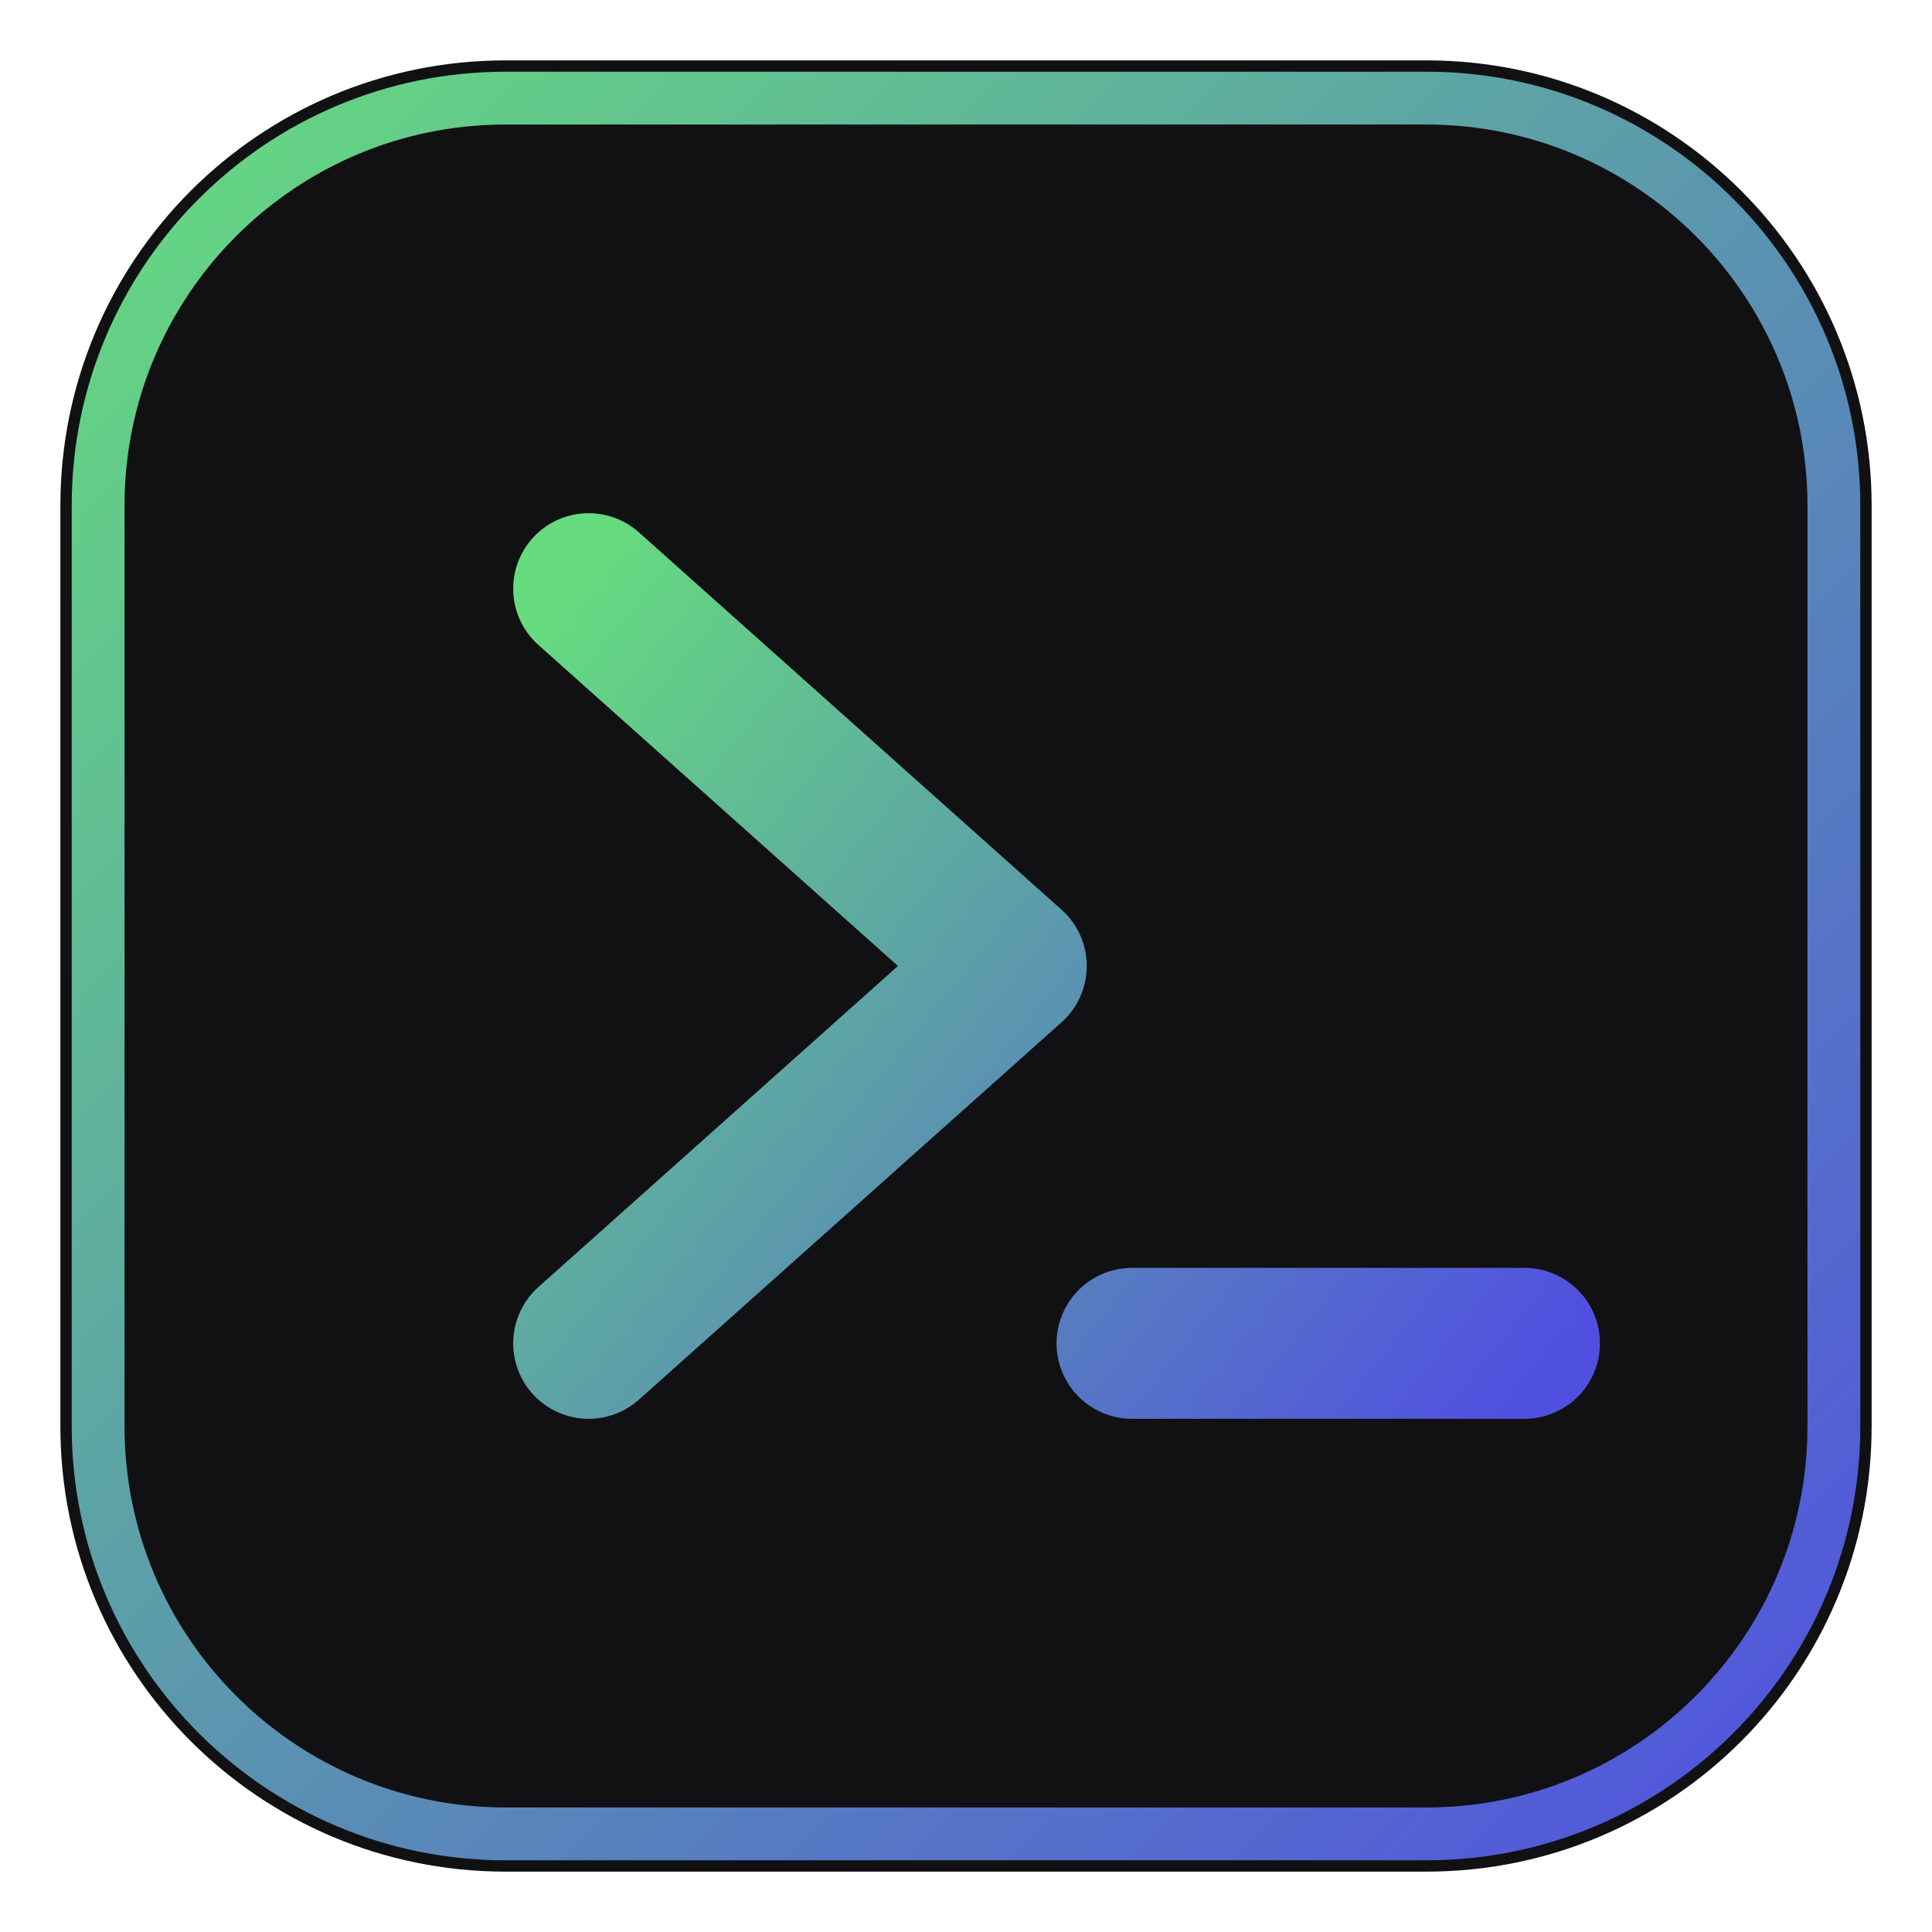
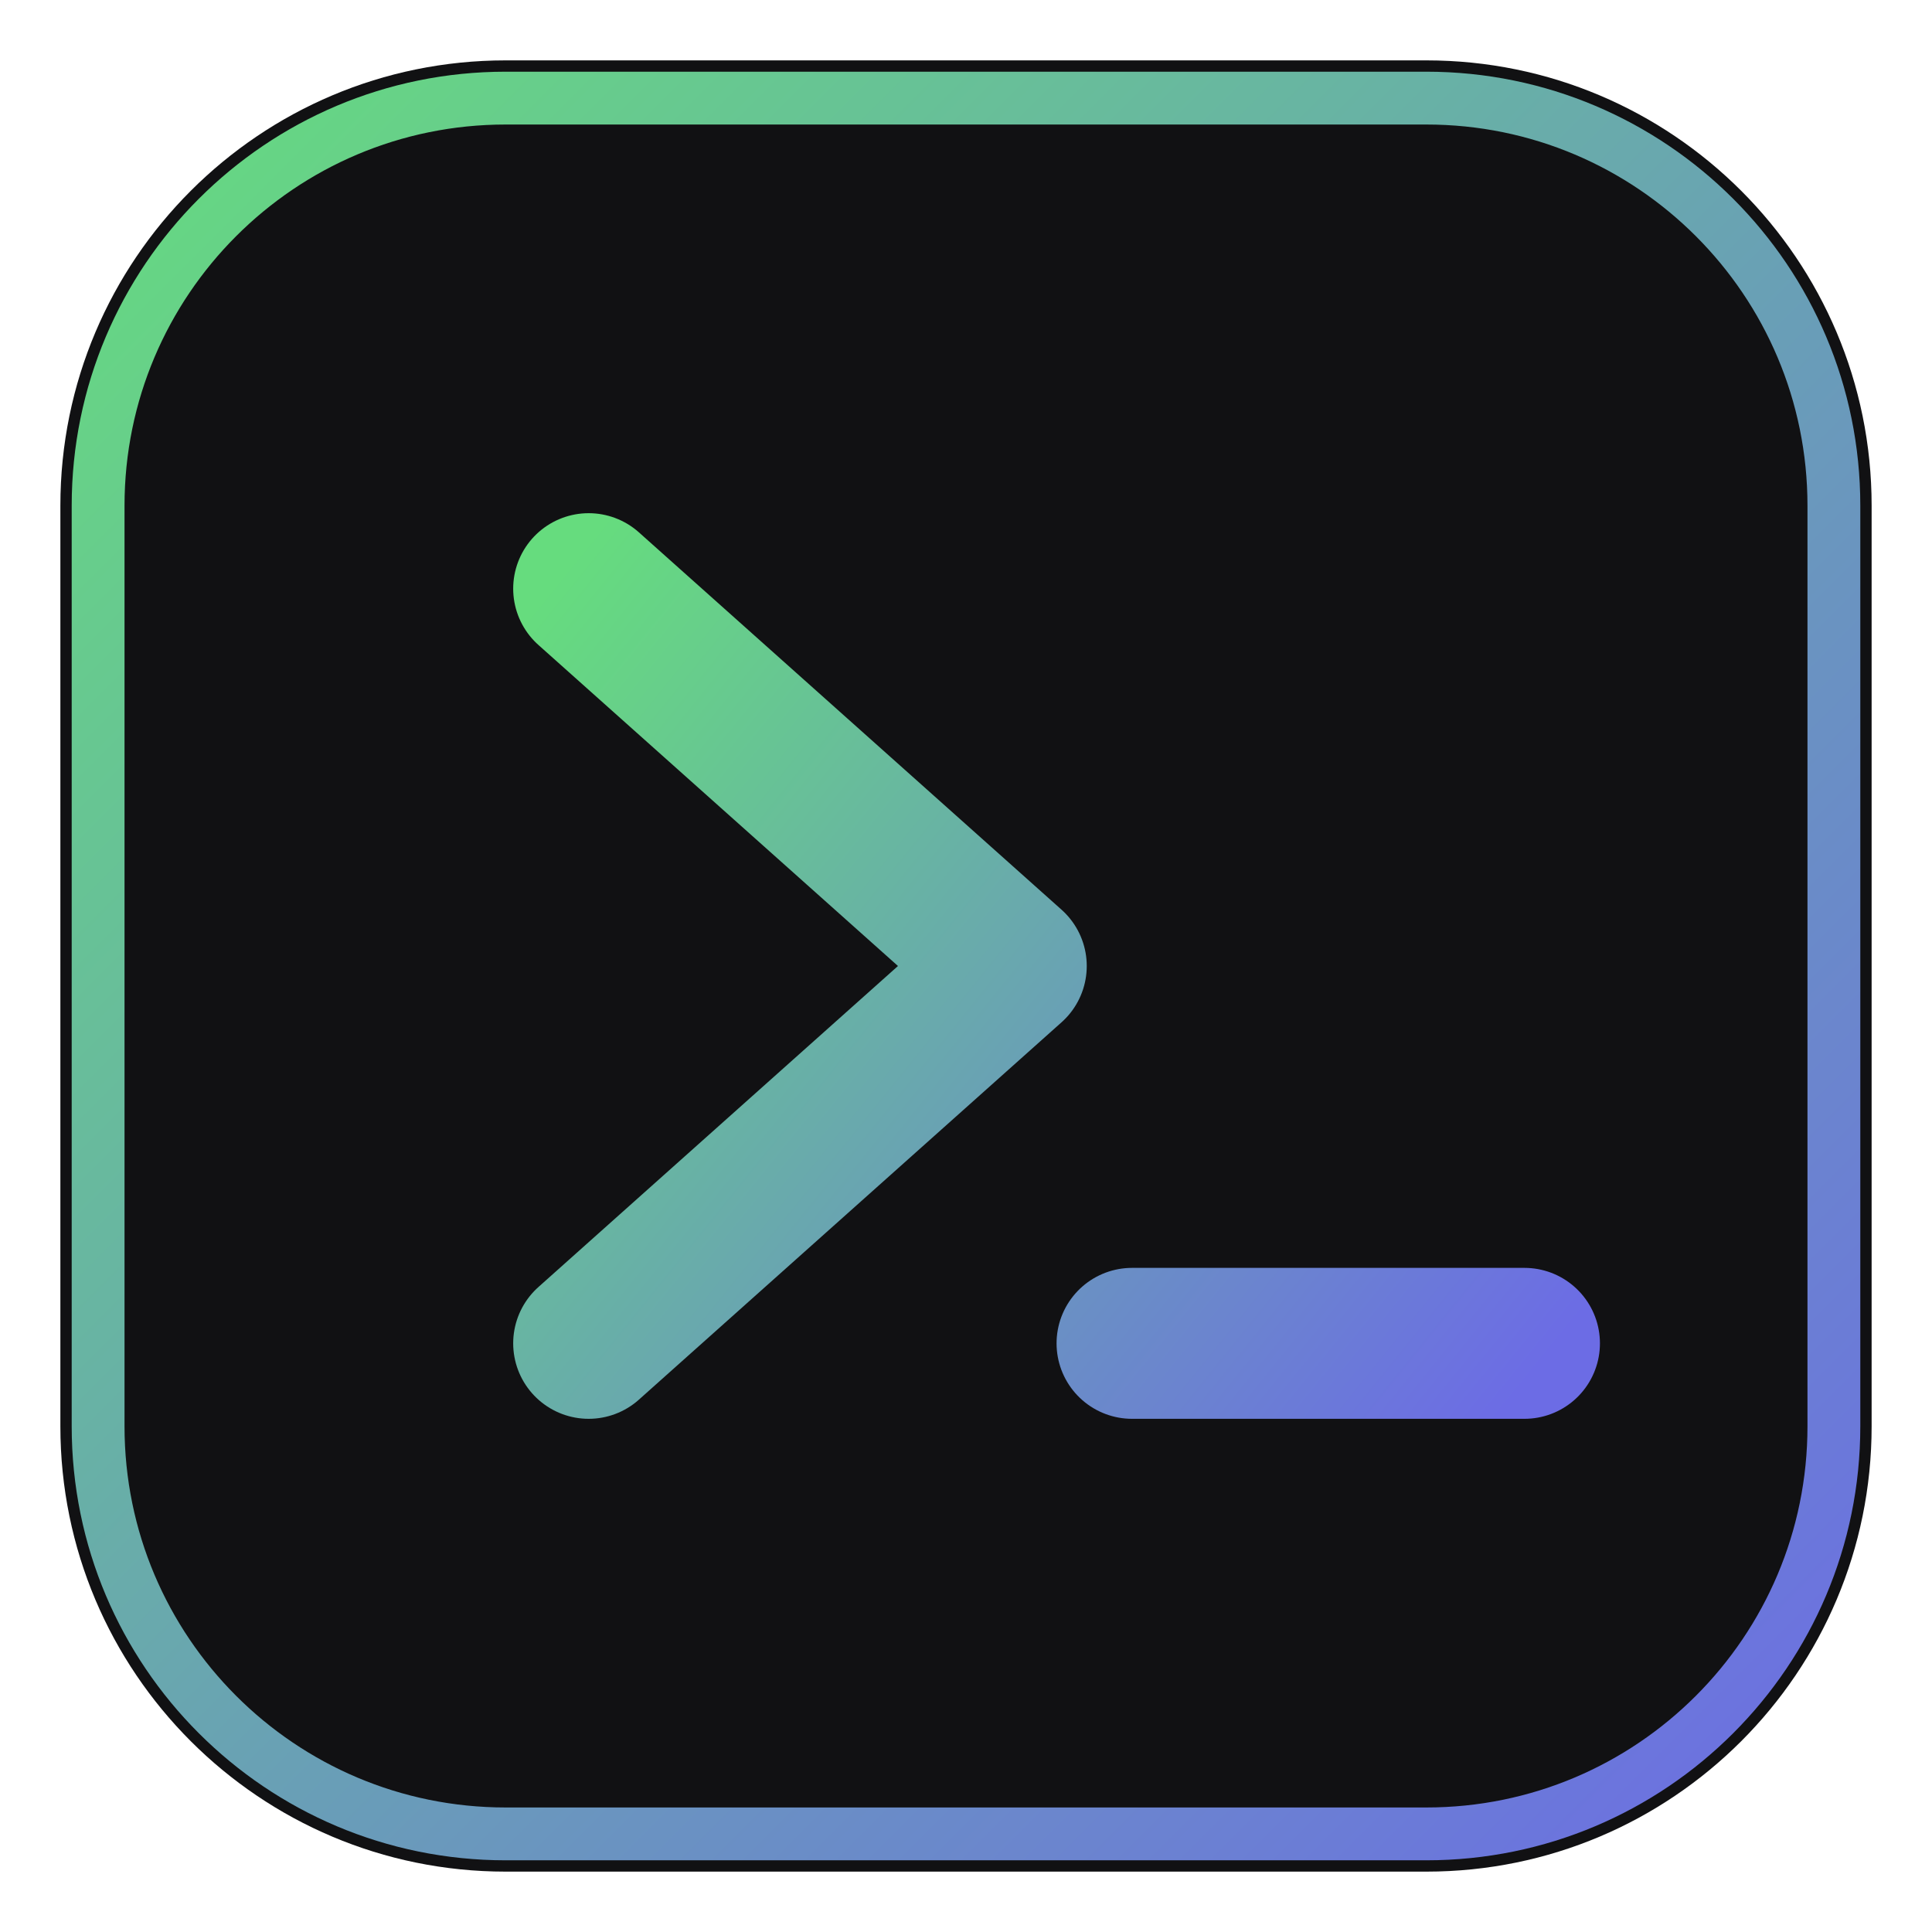
<svg xmlns="http://www.w3.org/2000/svg" viewBox="0 0 512 512" role="img" aria-label="Shin Yeongchan">
  <defs>
    <linearGradient id="ring" x1="0" y1="0" x2="1" y2="1">
      <stop offset="0" stop-color="#66dc7e" />
-       <stop offset="1" stop-color="#5050e0" />
+       <stop offset="1" stop-color="#6c6ce5" />
    </linearGradient>
    <linearGradient id="mk" gradientUnits="userSpaceOnUse" x1="150" y1="150" x2="410" y2="360">
      <stop offset="0" stop-color="#66dc7e" />
-       <stop offset="1" stop-color="#5050e0" />
+       <stop offset="1" stop-color="#6c6ce5" />
    </linearGradient>
  </defs>
  <rect x="16" y="16" width="480" height="480" rx="118" fill="#111113" />
  <rect x="26" y="26" width="460" height="460" rx="108" fill="none" stroke="url(#ring)" stroke-width="14" />
  <g fill="none" stroke="url(#mk)" stroke-width="40" stroke-linecap="round" stroke-linejoin="round">
    <path d="M156 156 L268 256 L156 356" />
    <path d="M300 356 L404 356" />
  </g>
</svg>
